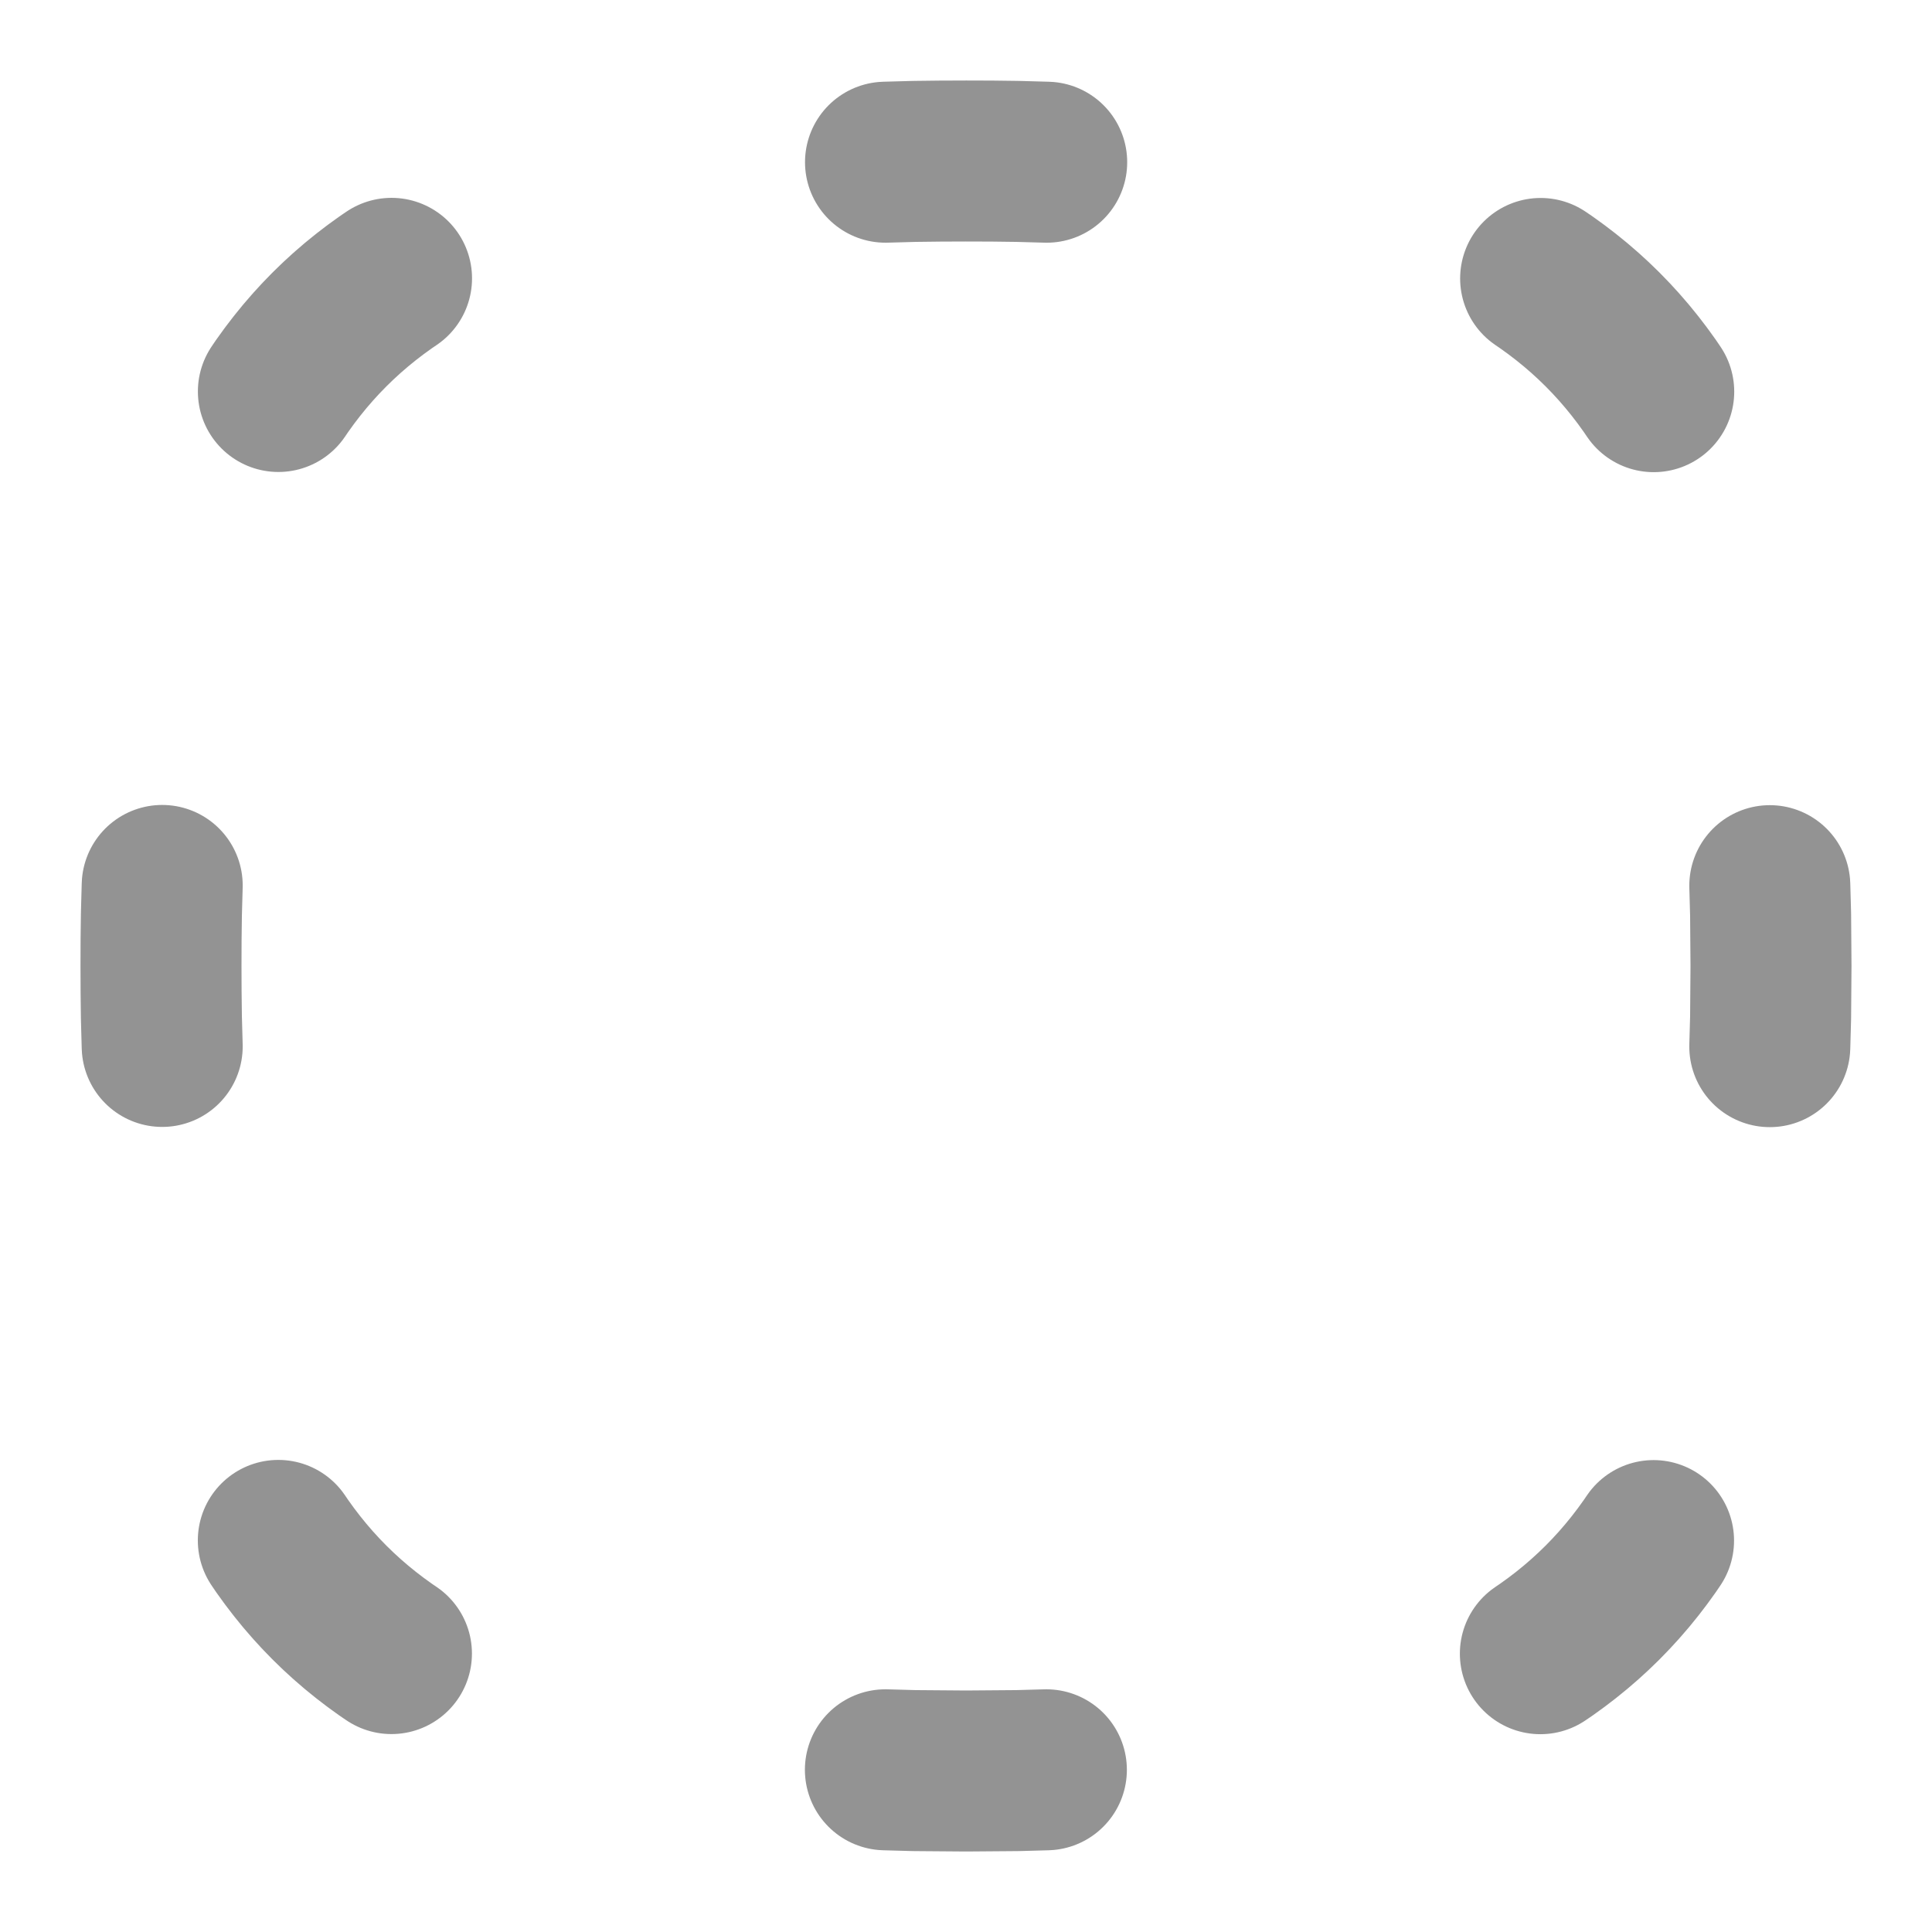
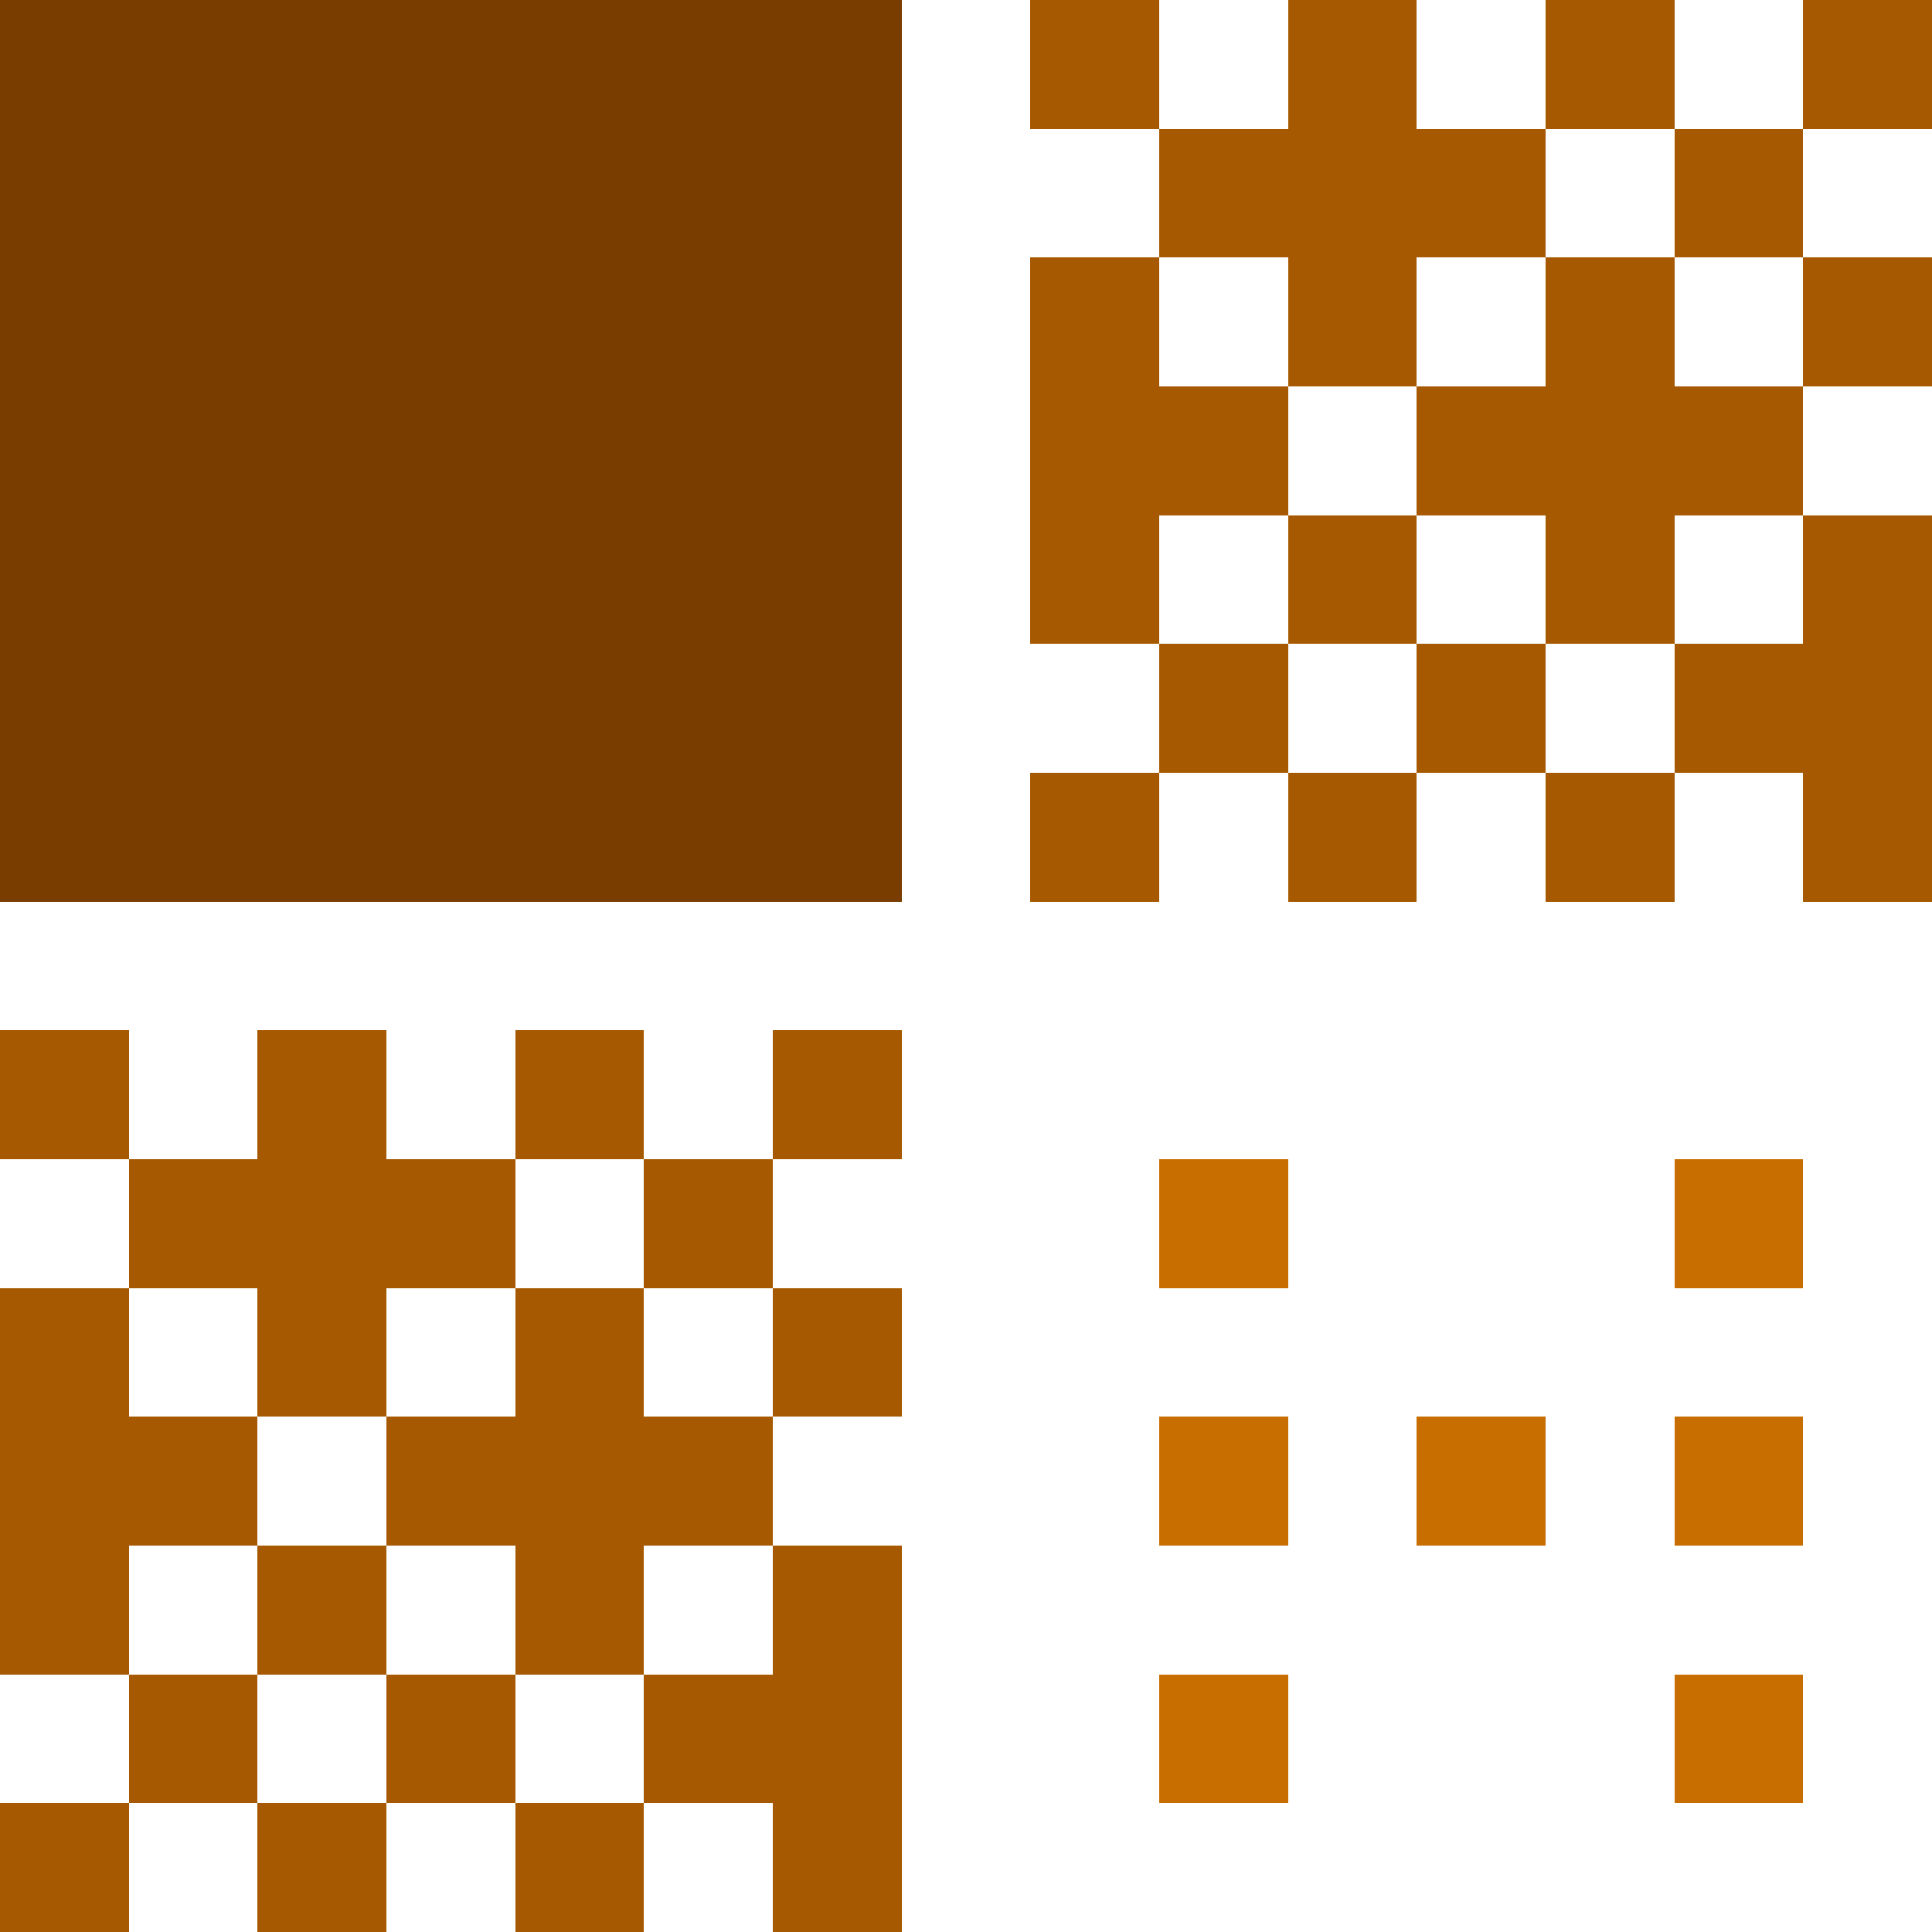
- <svg xmlns="http://www.w3.org/2000/svg" width="32" height="32" viewBox="0 0 24 24">
+ <svg xmlns="http://www.w3.org/2000/svg" width="32" height="32" viewBox="1 1 15 15" shape-rendering="crispEdges">
  <style>
-     path {
-       stroke: #939393;
+     .l1 {
+       fill: #c86e00;
+     }
+     .l3 {
+       fill: #a65900;
+     }
+     .l5 {
+       fill: #7a3d00;
    }
    @media (prefers-color-scheme: dark) {
-       path {
-         stroke: #c3c3c3;
+       .l1 {
+         fill: #ba7814;
+       }
+       .l3 {
+         fill: #d89926;
+       }
+       .l5 {
+         fill: #ffc53d;
      }
    }
  </style>
-   <path fill="none" stroke-linecap="round" stroke-linejoin="round" stroke-width="2" stroke-dasharray="2 6.386" stroke-dashoffset="1" d="M12 2q-.327 0-.642.005l-.616.017l-.299.013l-.579.034l-.553.046c-4.785.464-6.732 2.411-7.196 7.196l-.046.553l-.034.579q-.008.147-.013.299l-.017.616l-.004.318L2 12q0 .327.005.642l.017.616l.013.299l.034.579l.046.553c.464 4.785 2.411 6.732 7.196 7.196l.553.046l.579.034q.147.008.299.013l.616.017L12 22l.642-.005l.616-.017l.299-.013l.579-.034l.553-.046c4.785-.464 6.732-2.411 7.196-7.196l.046-.553l.034-.579q.008-.147.013-.299l.017-.616L22 12l-.005-.642l-.017-.616l-.013-.299l-.034-.579l-.046-.553c-.464-4.785-2.411-6.732-7.196-7.196l-.553-.046l-.579-.034l-.299-.013l-.616-.017l-.318-.004z" />
+   <path class="l1" d="M10 10h1v1H10zM14 10h1v1H14zM10 12h1v1H10zM12 12h1v1H12zM14 12h1v1H14zM10 14h1v1H10zM14 14h1v1H14z" />
+   <path class="l3" d="M9 1h1v1H9zM11 1h1v1H11zM13 1h1v1H13zM15 1h1v1H15zM10 2h3v1H10zM14 2h1v1H14zM9 3h1v1H9zM11 3h1v1H11zM13 3h1v1H13zM15 3h1v1H15zM9 4h2v1H9zM12 4h3v1H12zM9 5h1v1H9zM11 5h1v1H11zM13 5h1v1H13zM15 5h1v1H15zM10 6h1v1H10zM12 6h1v1H12zM14 6h2v1H14zM9 7h1v1H9zM11 7h1v1H11zM13 7h1v1H13zM15 7h1v1H15zM1 9h1v1H1zM3 9h1v1H3zM5 9h1v1H5zM7 9h1v1H7zM2 10h3v1H2zM6 10h1v1H6zM1 11h1v1H1zM3 11h1v1H3zM5 11h1v1H5zM7 11h1v1H7zM1 12h2v1H1zM4 12h3v1H4zM1 13h1v1H1zM3 13h1v1H3zM5 13h1v1H5zM7 13h1v1H7zM2 14h1v1H2zM4 14h1v1H4zM6 14h2v1H6zM1 15h1v1H1zM3 15h1v1H3zM5 15h1v1H5zM7 15h1v1H7z" />
+   <path class="l5" d="M1 1h7v1H1zM1 2h7v1H1zM1 3h7v1H1zM1 4h7v1H1zM1 5h7v1H1zM1 6h7v1H1zM1 7h7v1H1z" />
</svg>
